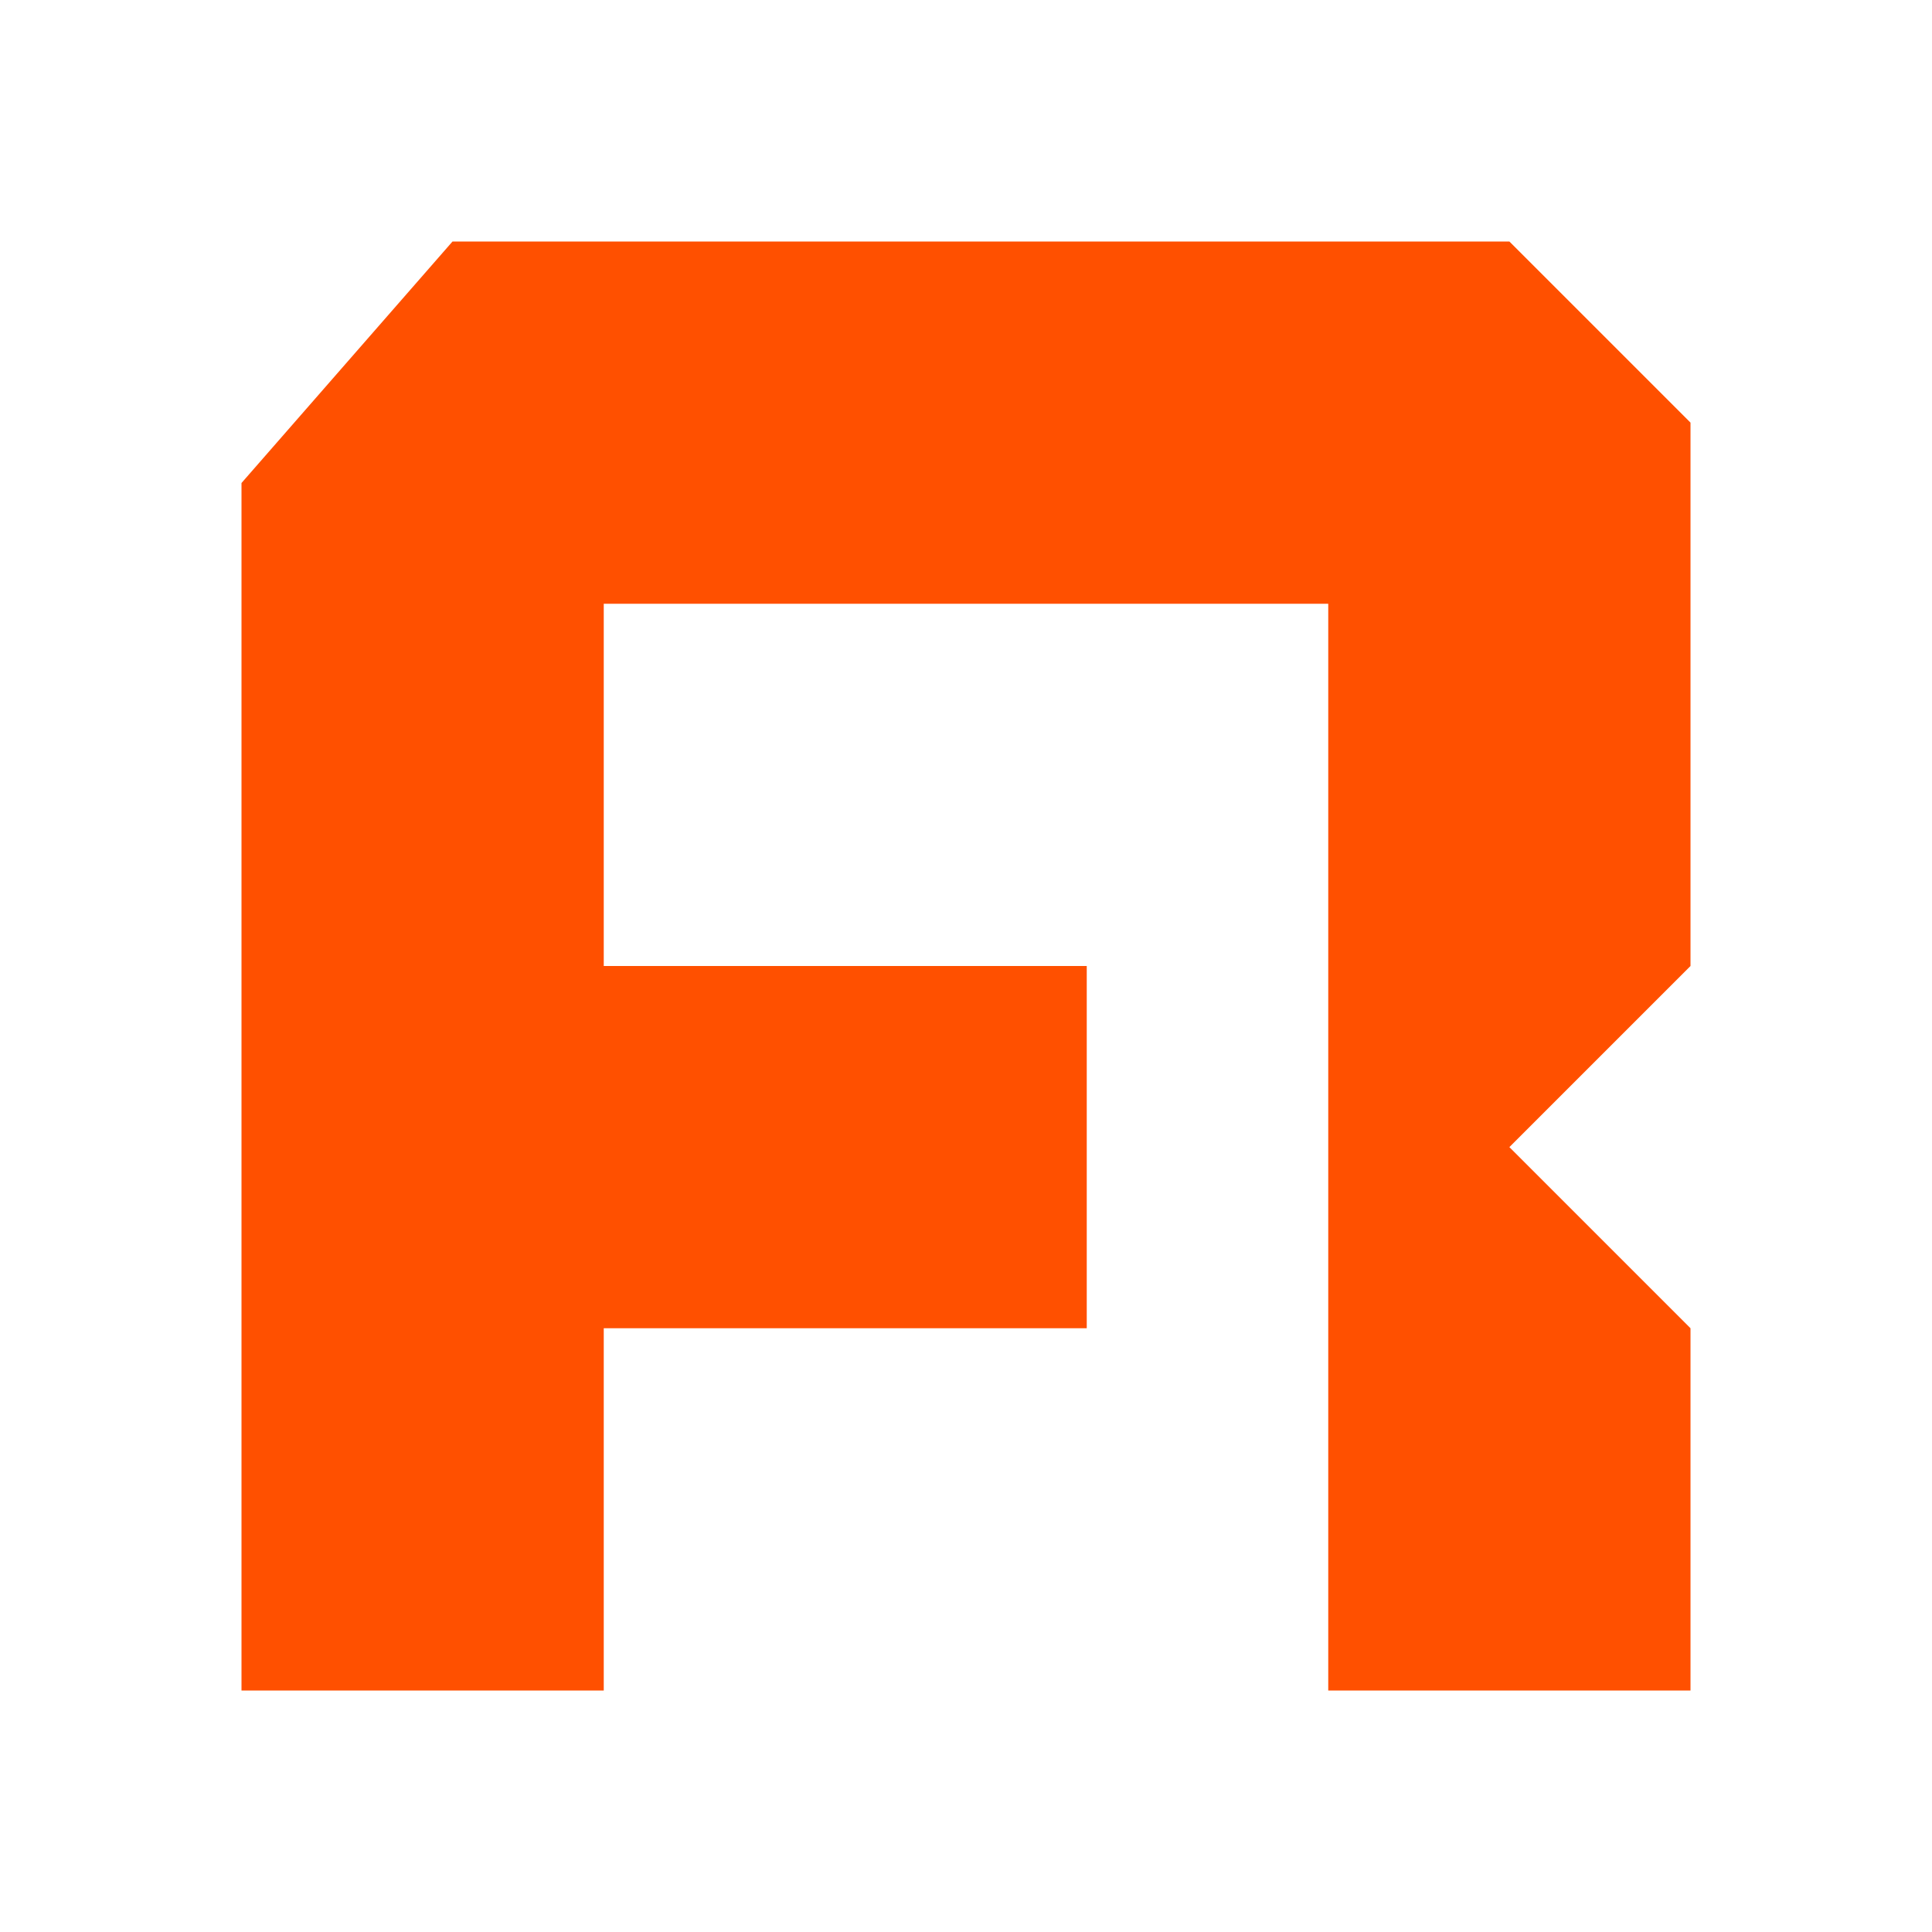
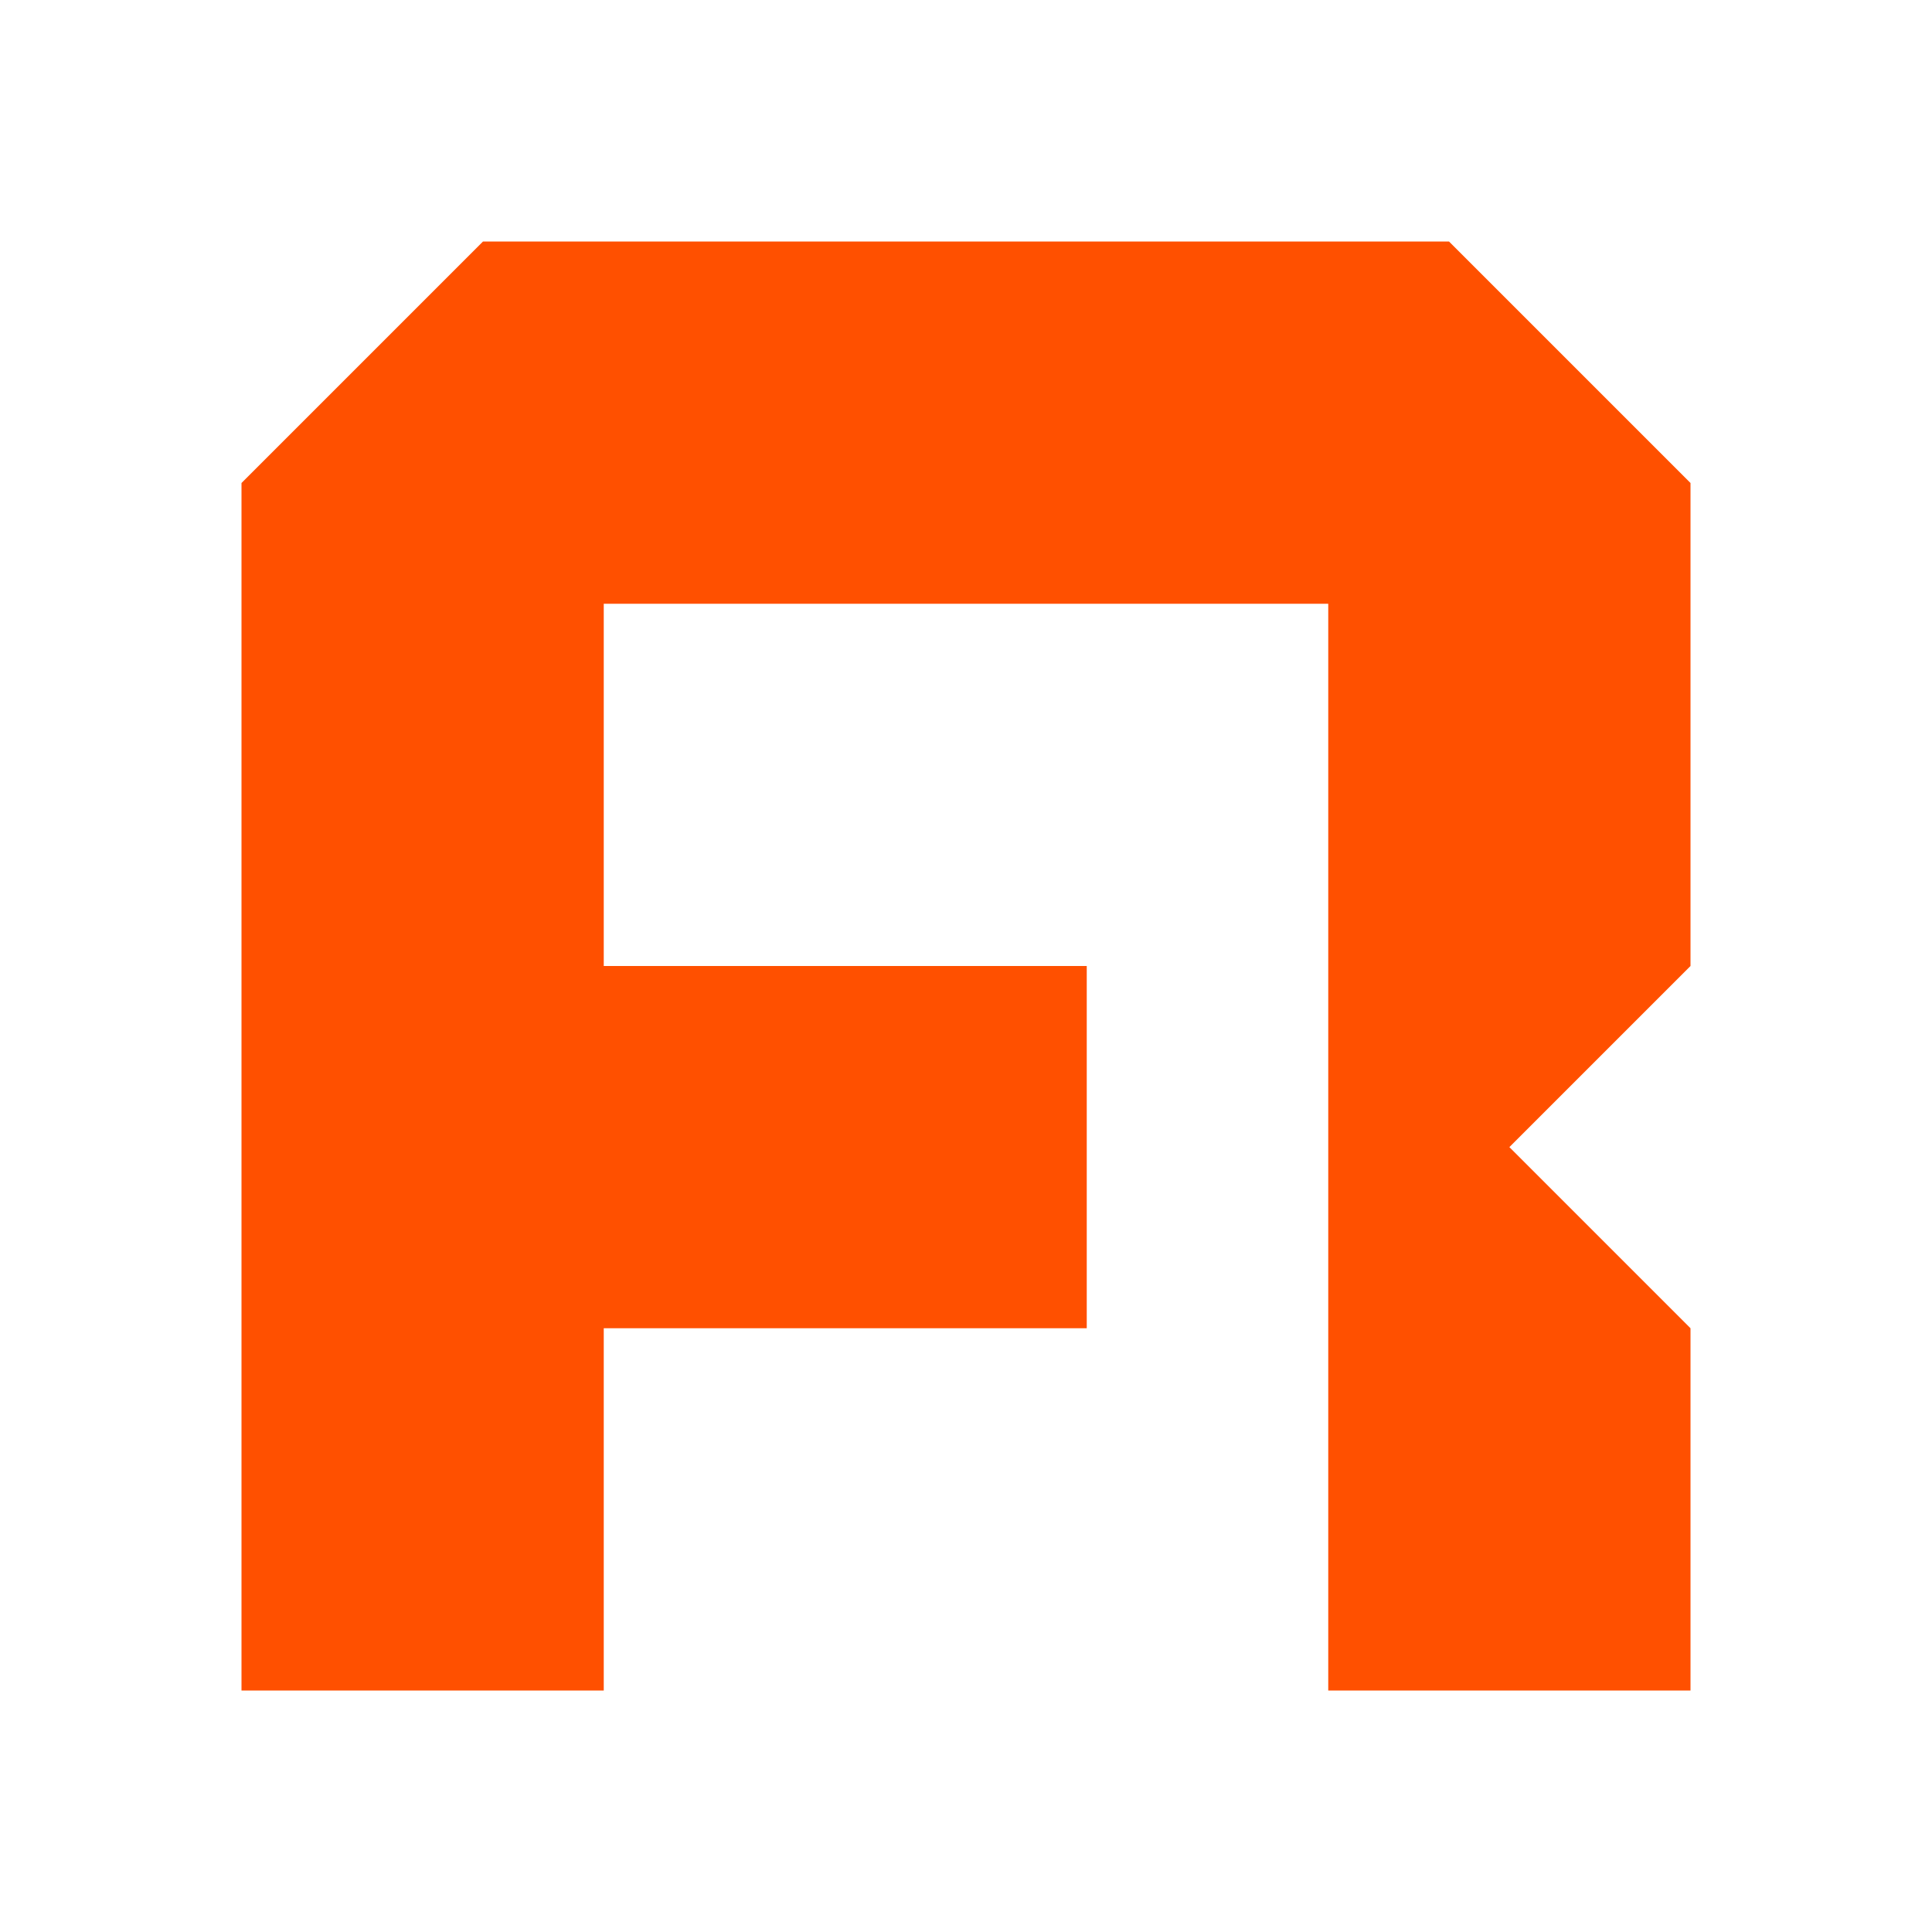
- <svg xmlns="http://www.w3.org/2000/svg" id="RustAdmin" data-name="RustAdmin" width="256" height="256" viewBox="0 0 256 256">
-   <polygon fill="#ff5000" points="224 56 200 32 59.96 32 32 64 32 224 80 224 80 176 144 176 144 128 80 128 80 80 176 80 176 224 224 224 224 176 200 152 224 128 224 56" />
+ <svg xmlns="http://www.w3.org/2000/svg" id="RustAdmin" version="1.1" viewBox="0 0 256 256">
+   <defs>
+     <style>
+       .st0 {
+         fill: #ff5000;
+       }
+     </style>
+   </defs>
+   <polygon class="st0" points="224 64 192 32 64 32 32 64 32 224 80 224 80 176 144 176 144 128 80 128 80 80 176 80 176 224 224 224 224 176 200 152 224 128 224 64" />
</svg>
